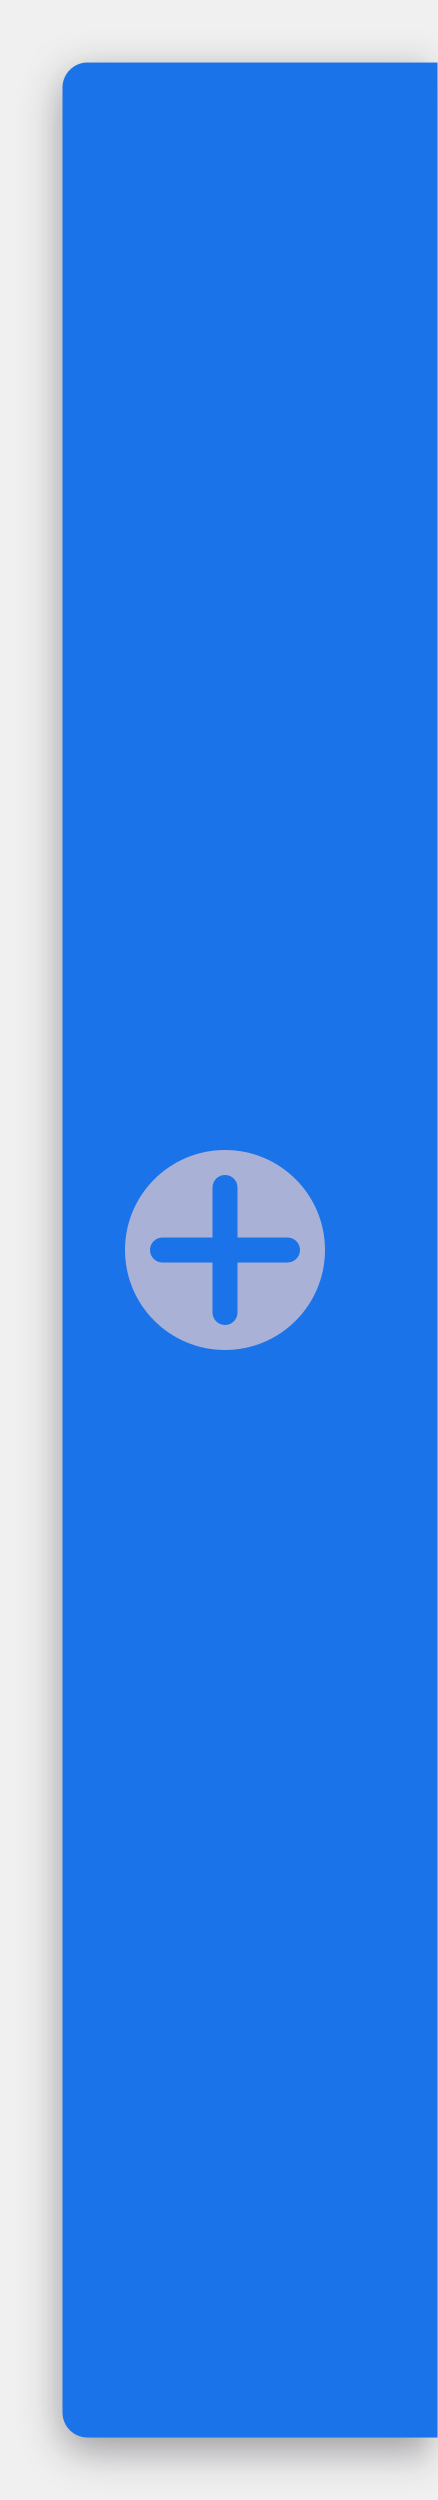
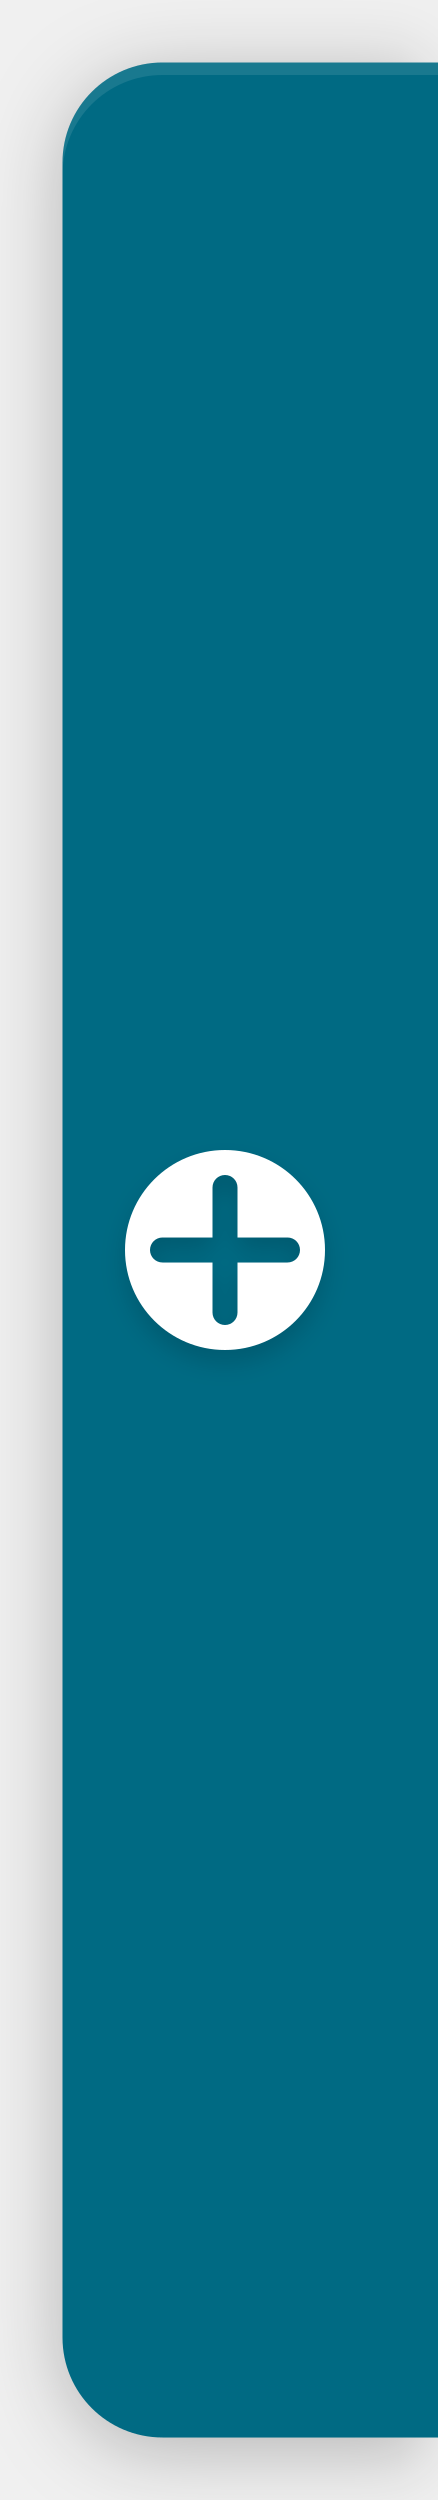
- <svg xmlns="http://www.w3.org/2000/svg" width="35" height="200">
-   <defs>
-     <filter id="a" x="-.5" y="-.5" width="2" height="2" color-interpolation-filters="sRGB">
-       <feGaussianBlur stdDeviation="1.65" />
+ <svg xmlns="http://www.w3.org/2000/svg" width="35" height="200" version="1.1" id="svg8">
+   <defs id="defs12">
+     <filter style="color-interpolation-filters:sRGB" id="filter1168" x="-0.103" y="-0.041" width="1.205" height="1.081">
+       <feGaussianBlur stdDeviation="3.207" id="feGaussianBlur1170" />
+     </filter>
+     <filter style="color-interpolation-filters:sRGB" id="filter1174" x="-0.147" y="-0.147" width="1.294" height="1.294">
+       <feGaussianBlur stdDeviation="0.98" id="feGaussianBlur1176" />
    </filter>
  </defs>
-   <path d="M7 5h28v190H7a2 2 0 01-2-2V7c0-1.1.9-2 2-2z" fill="#16161e" fill-opacity=".4" filter="url(#a)" transform="translate(0 1)" />
-   <path d="M7 5h28v190H7a2 2 0 01-2-2V7c0-1.1.9-2 2-2z" fill="#1a73e8" />
-   <path d="M18 94a1 1 0 00-1 1v4h-4a1 1 0 100 2h4v4a1 1 0 102 0v-4h4a1 1 0 100-2h-4v-4a1 1 0 00-1-1zm8 6a8 8 0 01-8 8 8 8 0 01-8-8 8 8 0 018-8 8 8 0 018 8z" fill="#A9B1D6" />
+   <rect id="rect612" width="75" height="190" x="5" y="6" rx="8" ry="8" style="fill:#000000;fill-opacity:1;filter:url(#filter1168);opacity:0.25" />
+   <rect id="rect342" width="75" height="190" x="5" y="5" rx="8" ry="8" style="fill:#006a83;fill-opacity:1" />
+   <path d="m 18,95 c -0.554,0 -1,0.446 -1,1 v 4 h -4 c -0.554,0 -1,0.446 -1,1 0,0.554 0.446,1 1,1 h 4 v 4 c 0,0.554 0.446,1 1,1 0.554,0 1,-0.446 1,-1 v -4 h 4 c 0.554,0 1,-0.446 1,-1 0,-0.554 -0.446,-1 -1,-1 h -4 v -4 c 0,-0.554 -0.446,-1 -1,-1 z m 8,6 a 8,8 0 0 1 -8,8 8,8 0 0 1 -8,-8 8,8 0 0 1 8,-8 8,8 0 0 1 8,8 z" color="#000000" color-rendering="auto" fill="#ffffff" image-rendering="auto" solid-color="#000000" style="isolation:auto;mix-blend-mode:normal;shape-rendering:auto;fill:#000000;filter:url(#filter1174);opacity:0.15" id="path1172" />
+   <path d="m 18,94 c -0.554,0 -1,0.446 -1,1 v 4 h -4 c -0.554,0 -1,0.446 -1,1 0,0.554 0.446,1 1,1 h 4 v 4 c 0,0.554 0.446,1 1,1 0.554,0 1,-0.446 1,-1 v -4 h 4 c 0.554,0 1,-0.446 1,-1 0,-0.554 -0.446,-1 -1,-1 h -4 v -4 c 0,-0.554 -0.446,-1 -1,-1 z m 8,6 a 8,8 0 0 1 -8,8 8,8 0 0 1 -8,-8 8,8 0 0 1 8,-8 8,8 0 0 1 8,8 z" color="#000000" color-rendering="auto" fill="#ffffff" image-rendering="auto" solid-color="#000000" style="isolation:auto;mix-blend-mode:normal;shape-rendering:auto" id="path4" />
+   <path id="rect607" style="fill:#ffffff;fill-opacity:1;opacity:0.1" d="M 13 5 C 8.568 5 5 8.568 5 13 L 5 14 C 5 9.568 8.568 6 13 6 L 72 6 C 76.432 6 80 9.568 80 14 L 80 13 C 80 8.568 76.432 5 72 5 L 13 5 z " />
</svg>
